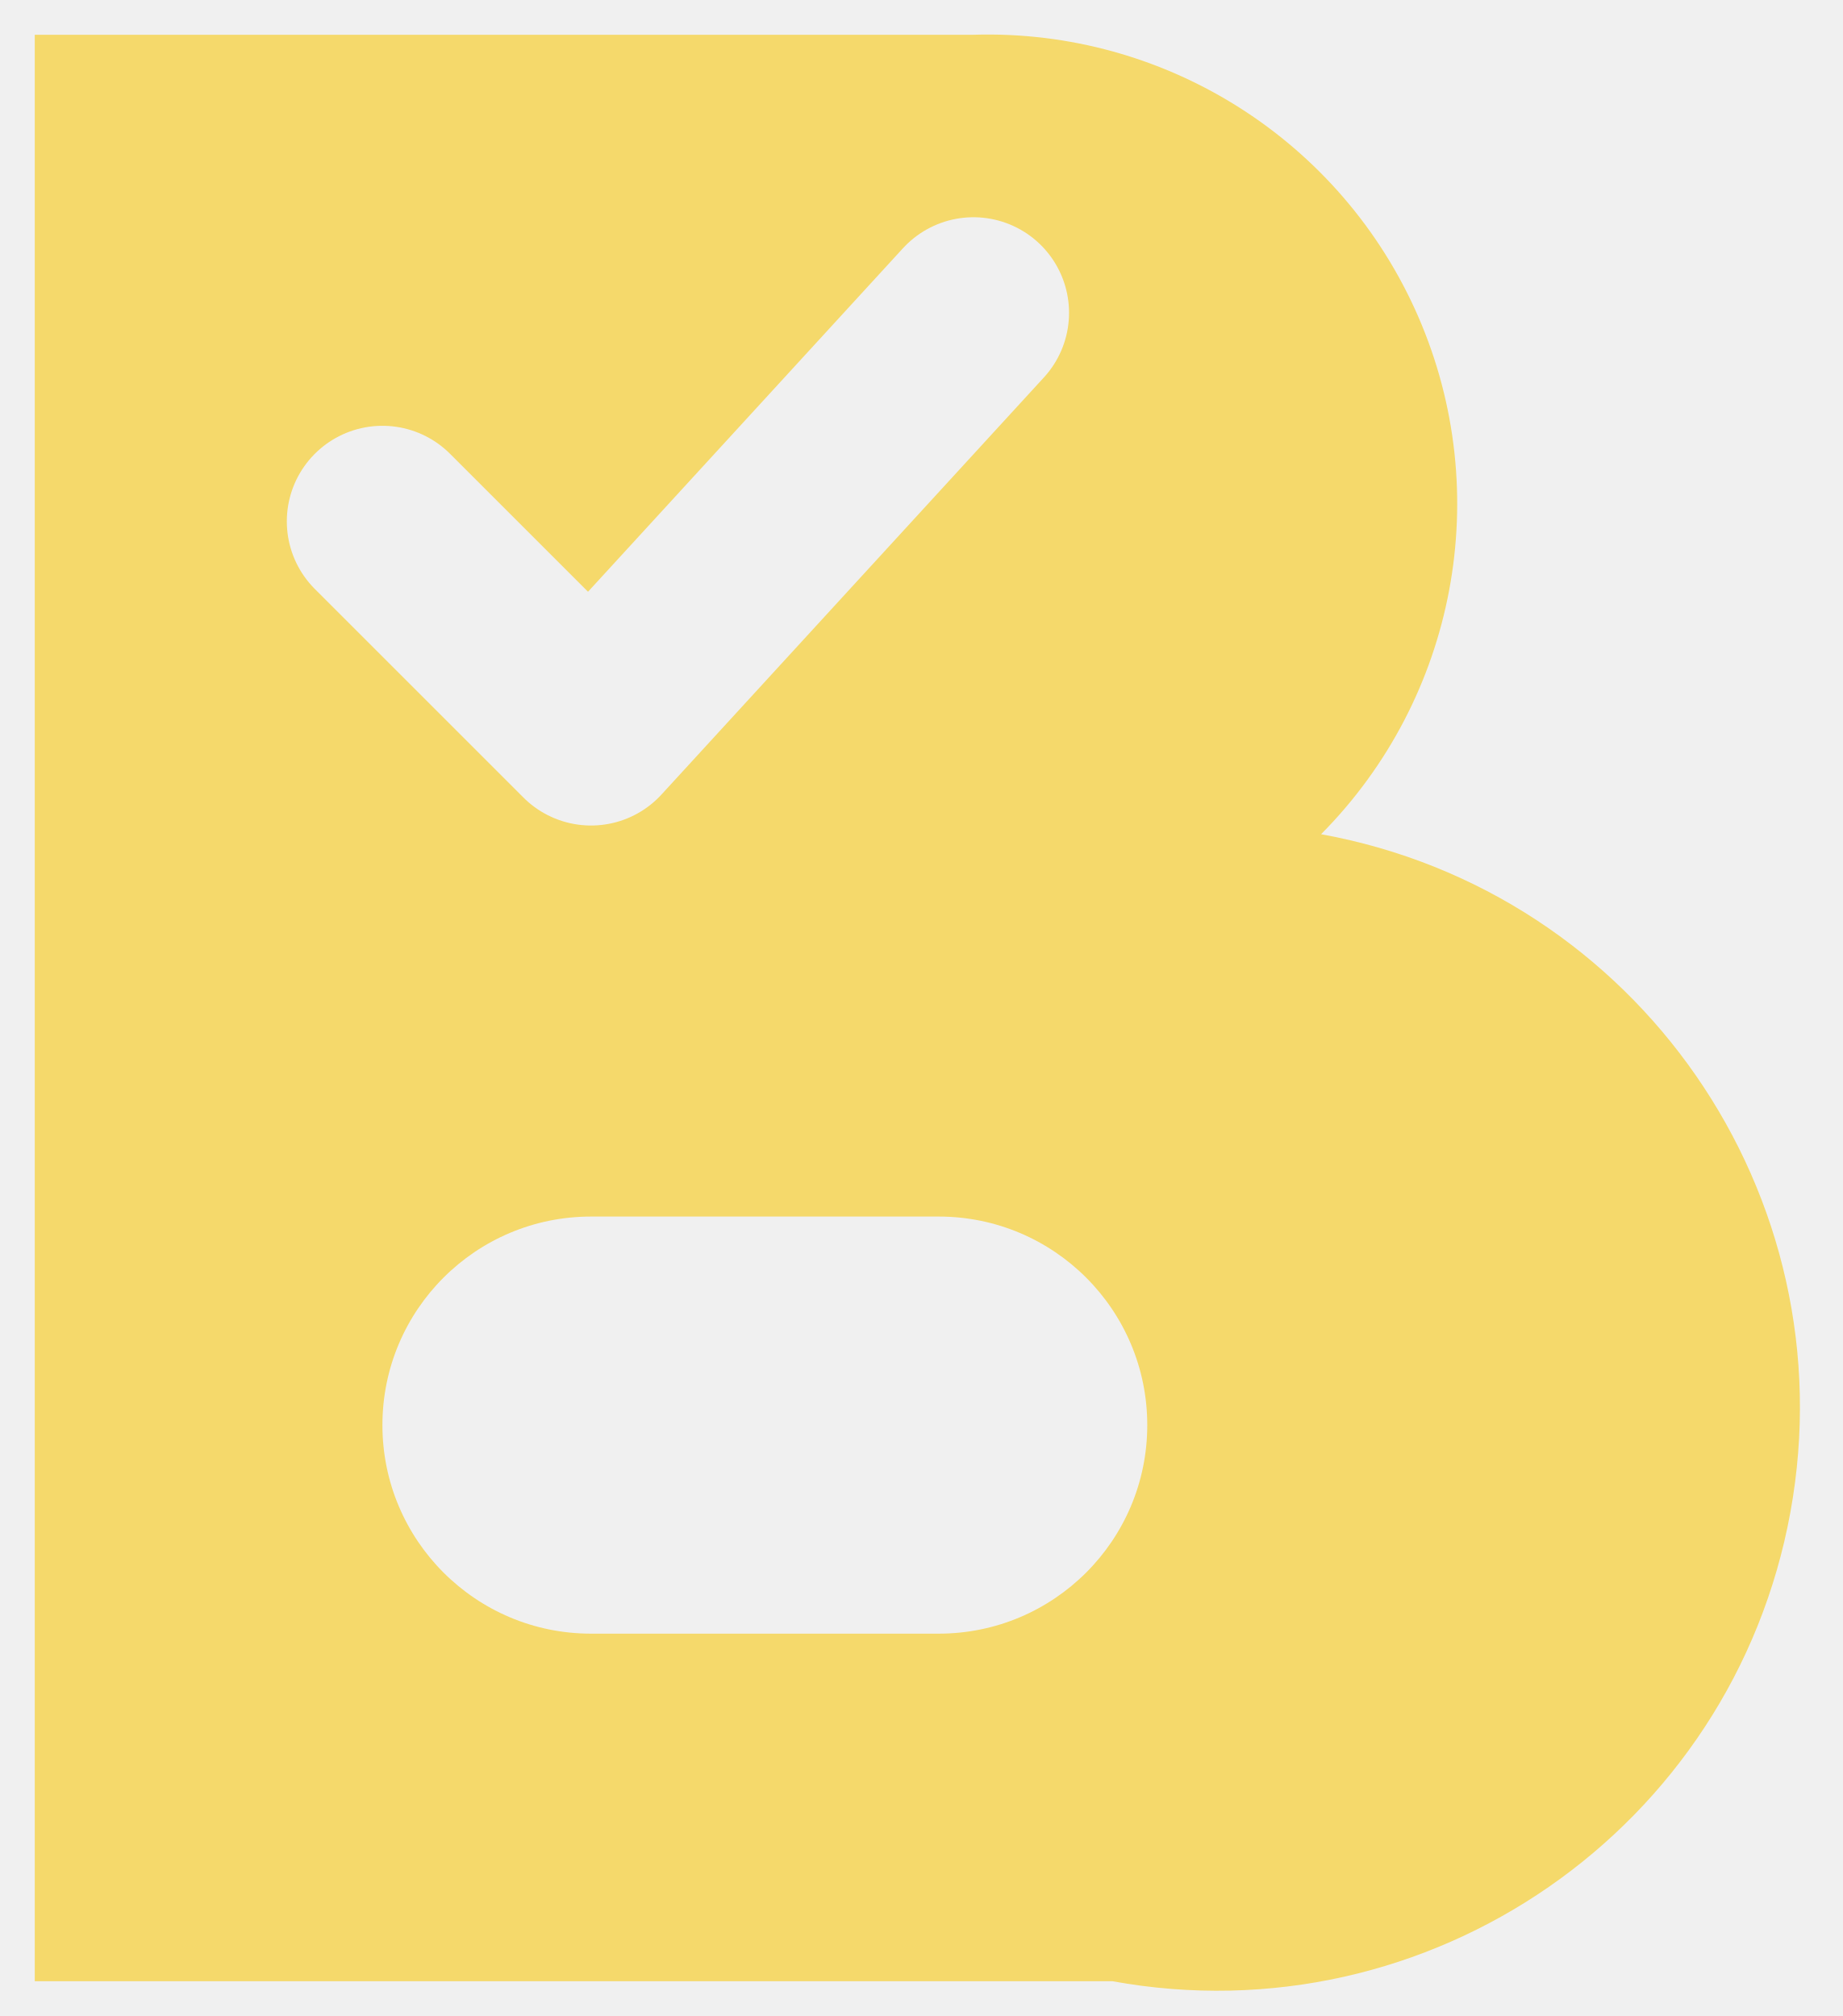
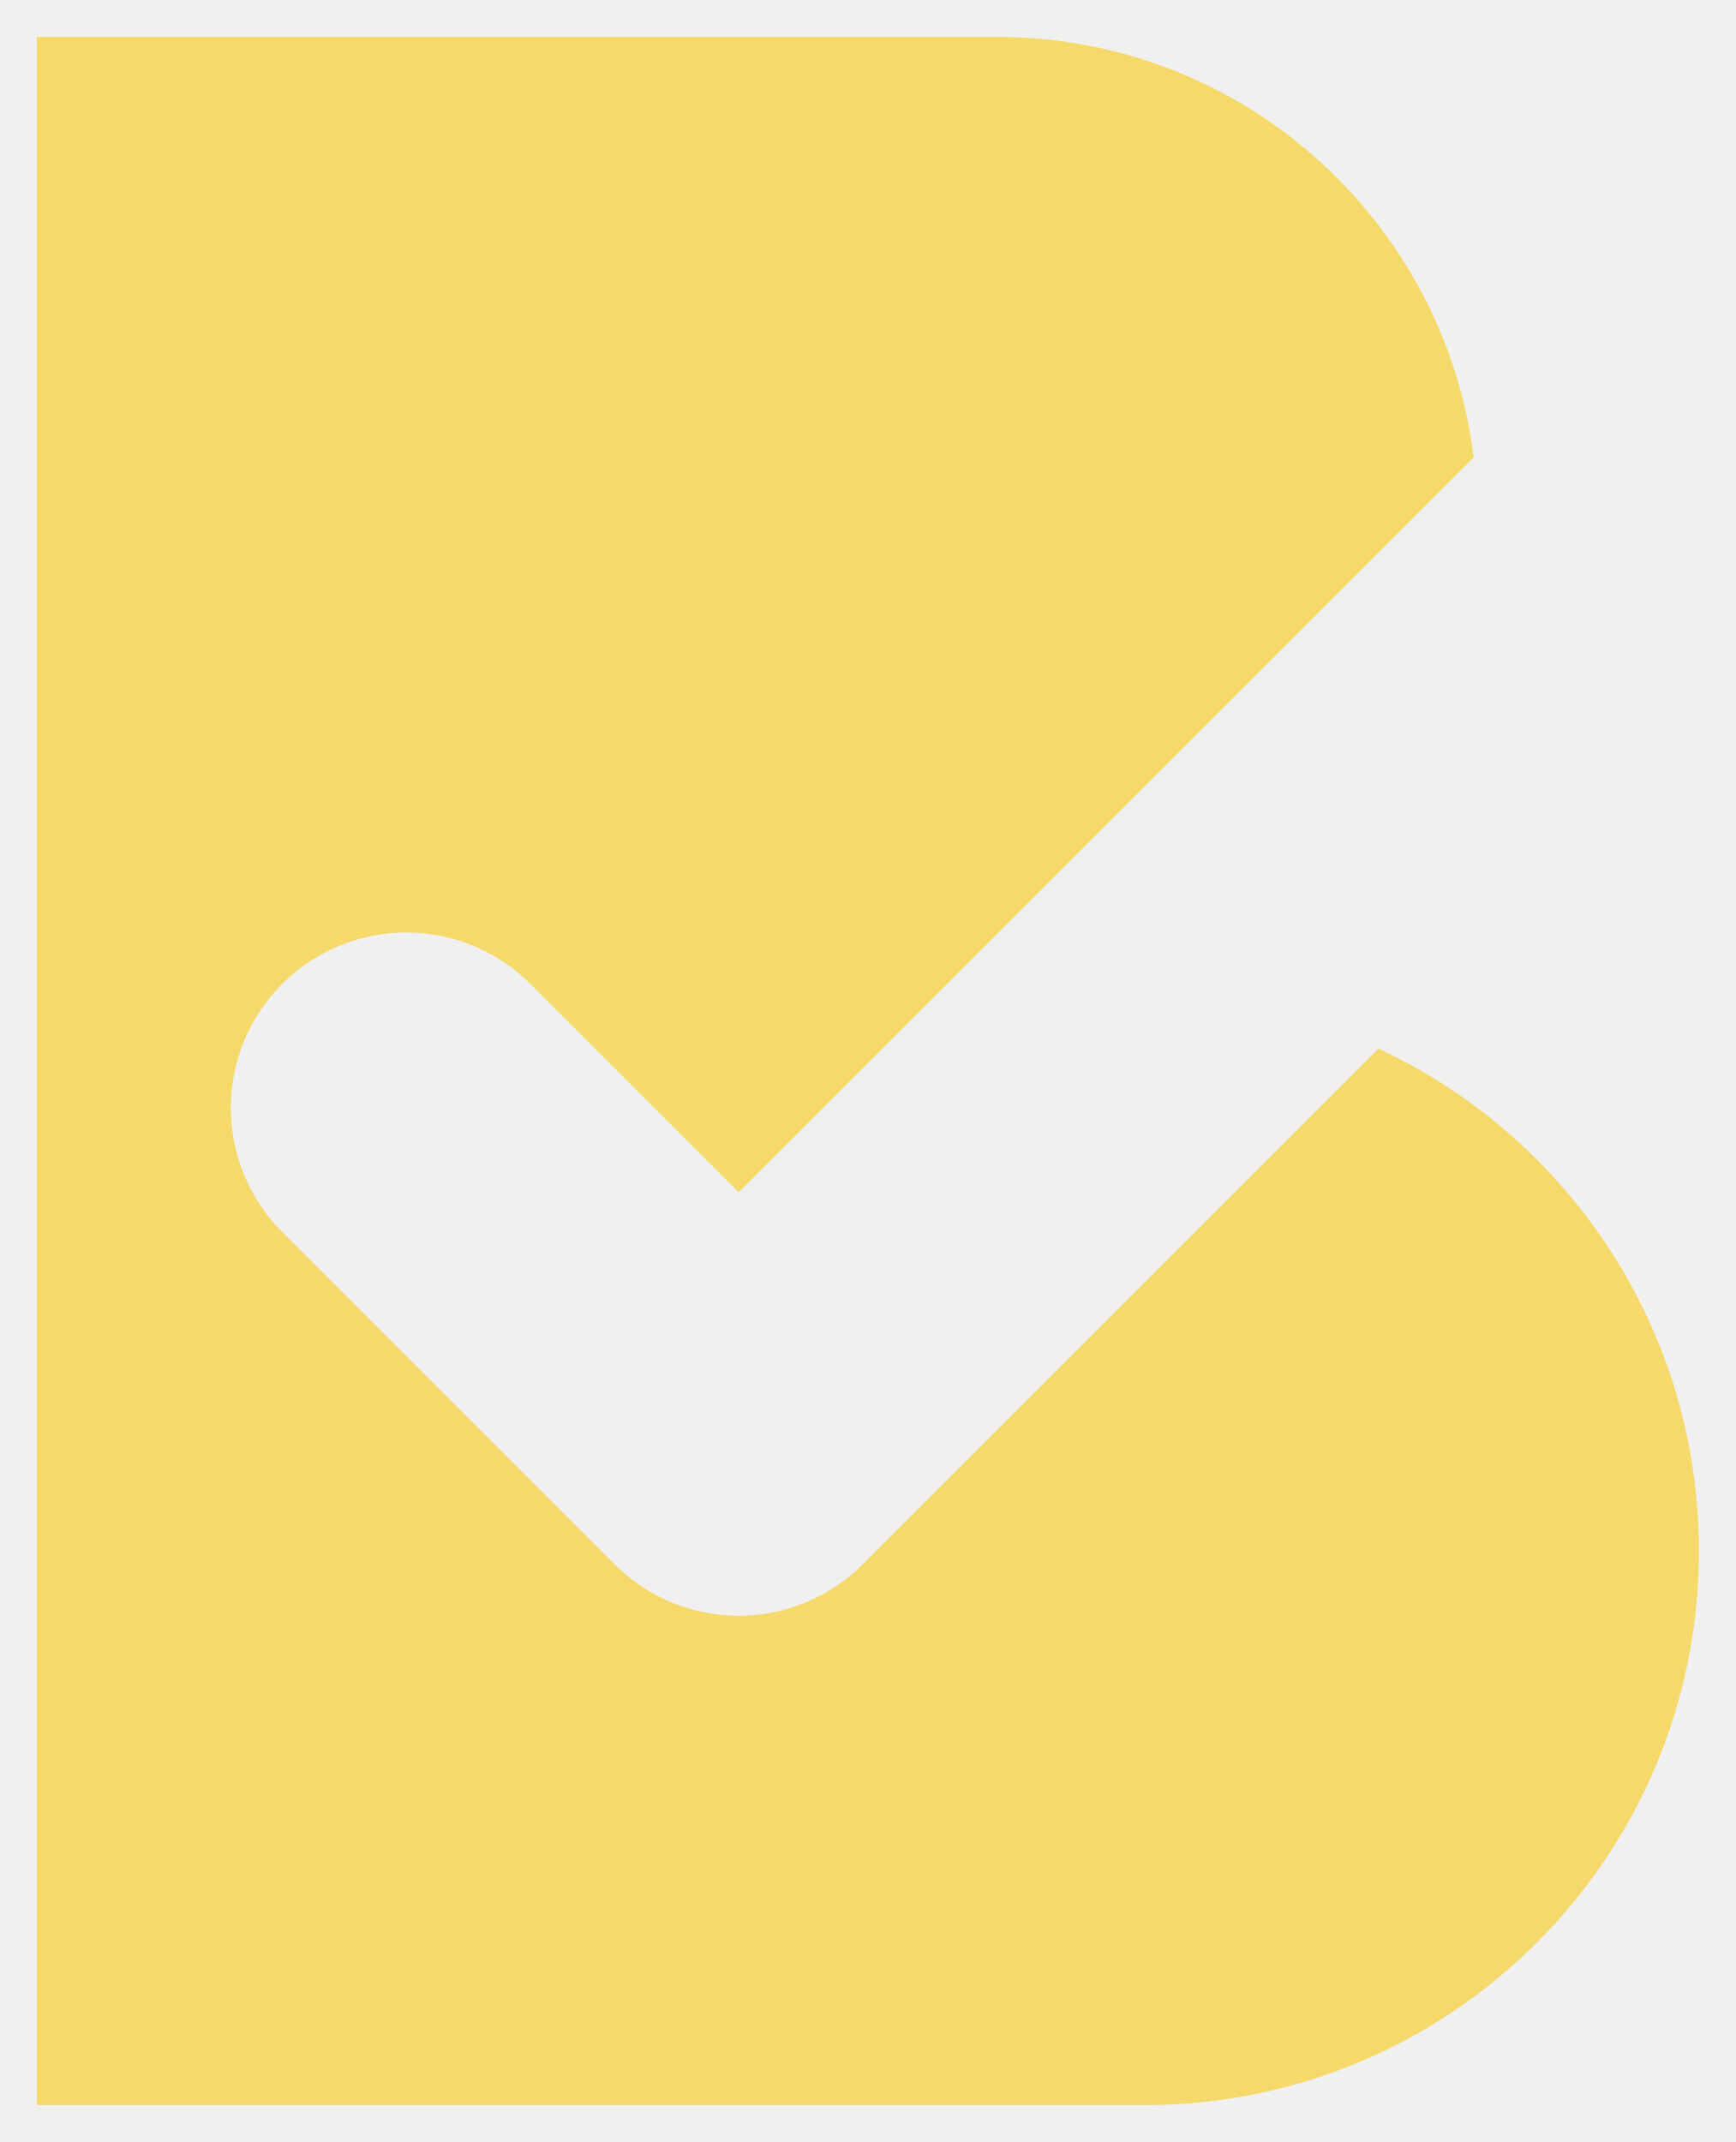
- <svg xmlns="http://www.w3.org/2000/svg" viewBox="7 3 53 58">
+ <svg xmlns="http://www.w3.org/2000/svg" viewBox="7 3 47 58">
  <defs>
    <mask id="m" maskUnits="userSpaceOnUse" x="0" y="0" width="64" height="64">
-       <path d="M8 4 H35 A13.5 13.5 0 0 1 45 27 A15.5 15.5 0 0 1 39 60 H8 Z" fill="#fff" />
-       <path d="M18 18 L24 24 L35 12" fill="none" stroke="#000" stroke-width="5.5" stroke-linecap="round" stroke-linejoin="round" />
-       <path d="M24 38 H34 A6 6 0 0 1 34 50 H24 A6 6 0 0 1 24 38 Z" fill="#000" />
+       <path d="M8 4 H34 A13 13 0 0 1 34 30 H38 A15 15 0 0 1 38 60 H8 Z" fill="#fff" />
+       <path d="M18 33 L27 42 L59 10" fill="none" stroke="#000" stroke-width="9.5" stroke-linecap="round" stroke-linejoin="round" />
    </mask>
  </defs>
  <rect x="0" y="0" width="64" height="64" fill="#F5D96B" mask="url(#m)" />
</svg>
